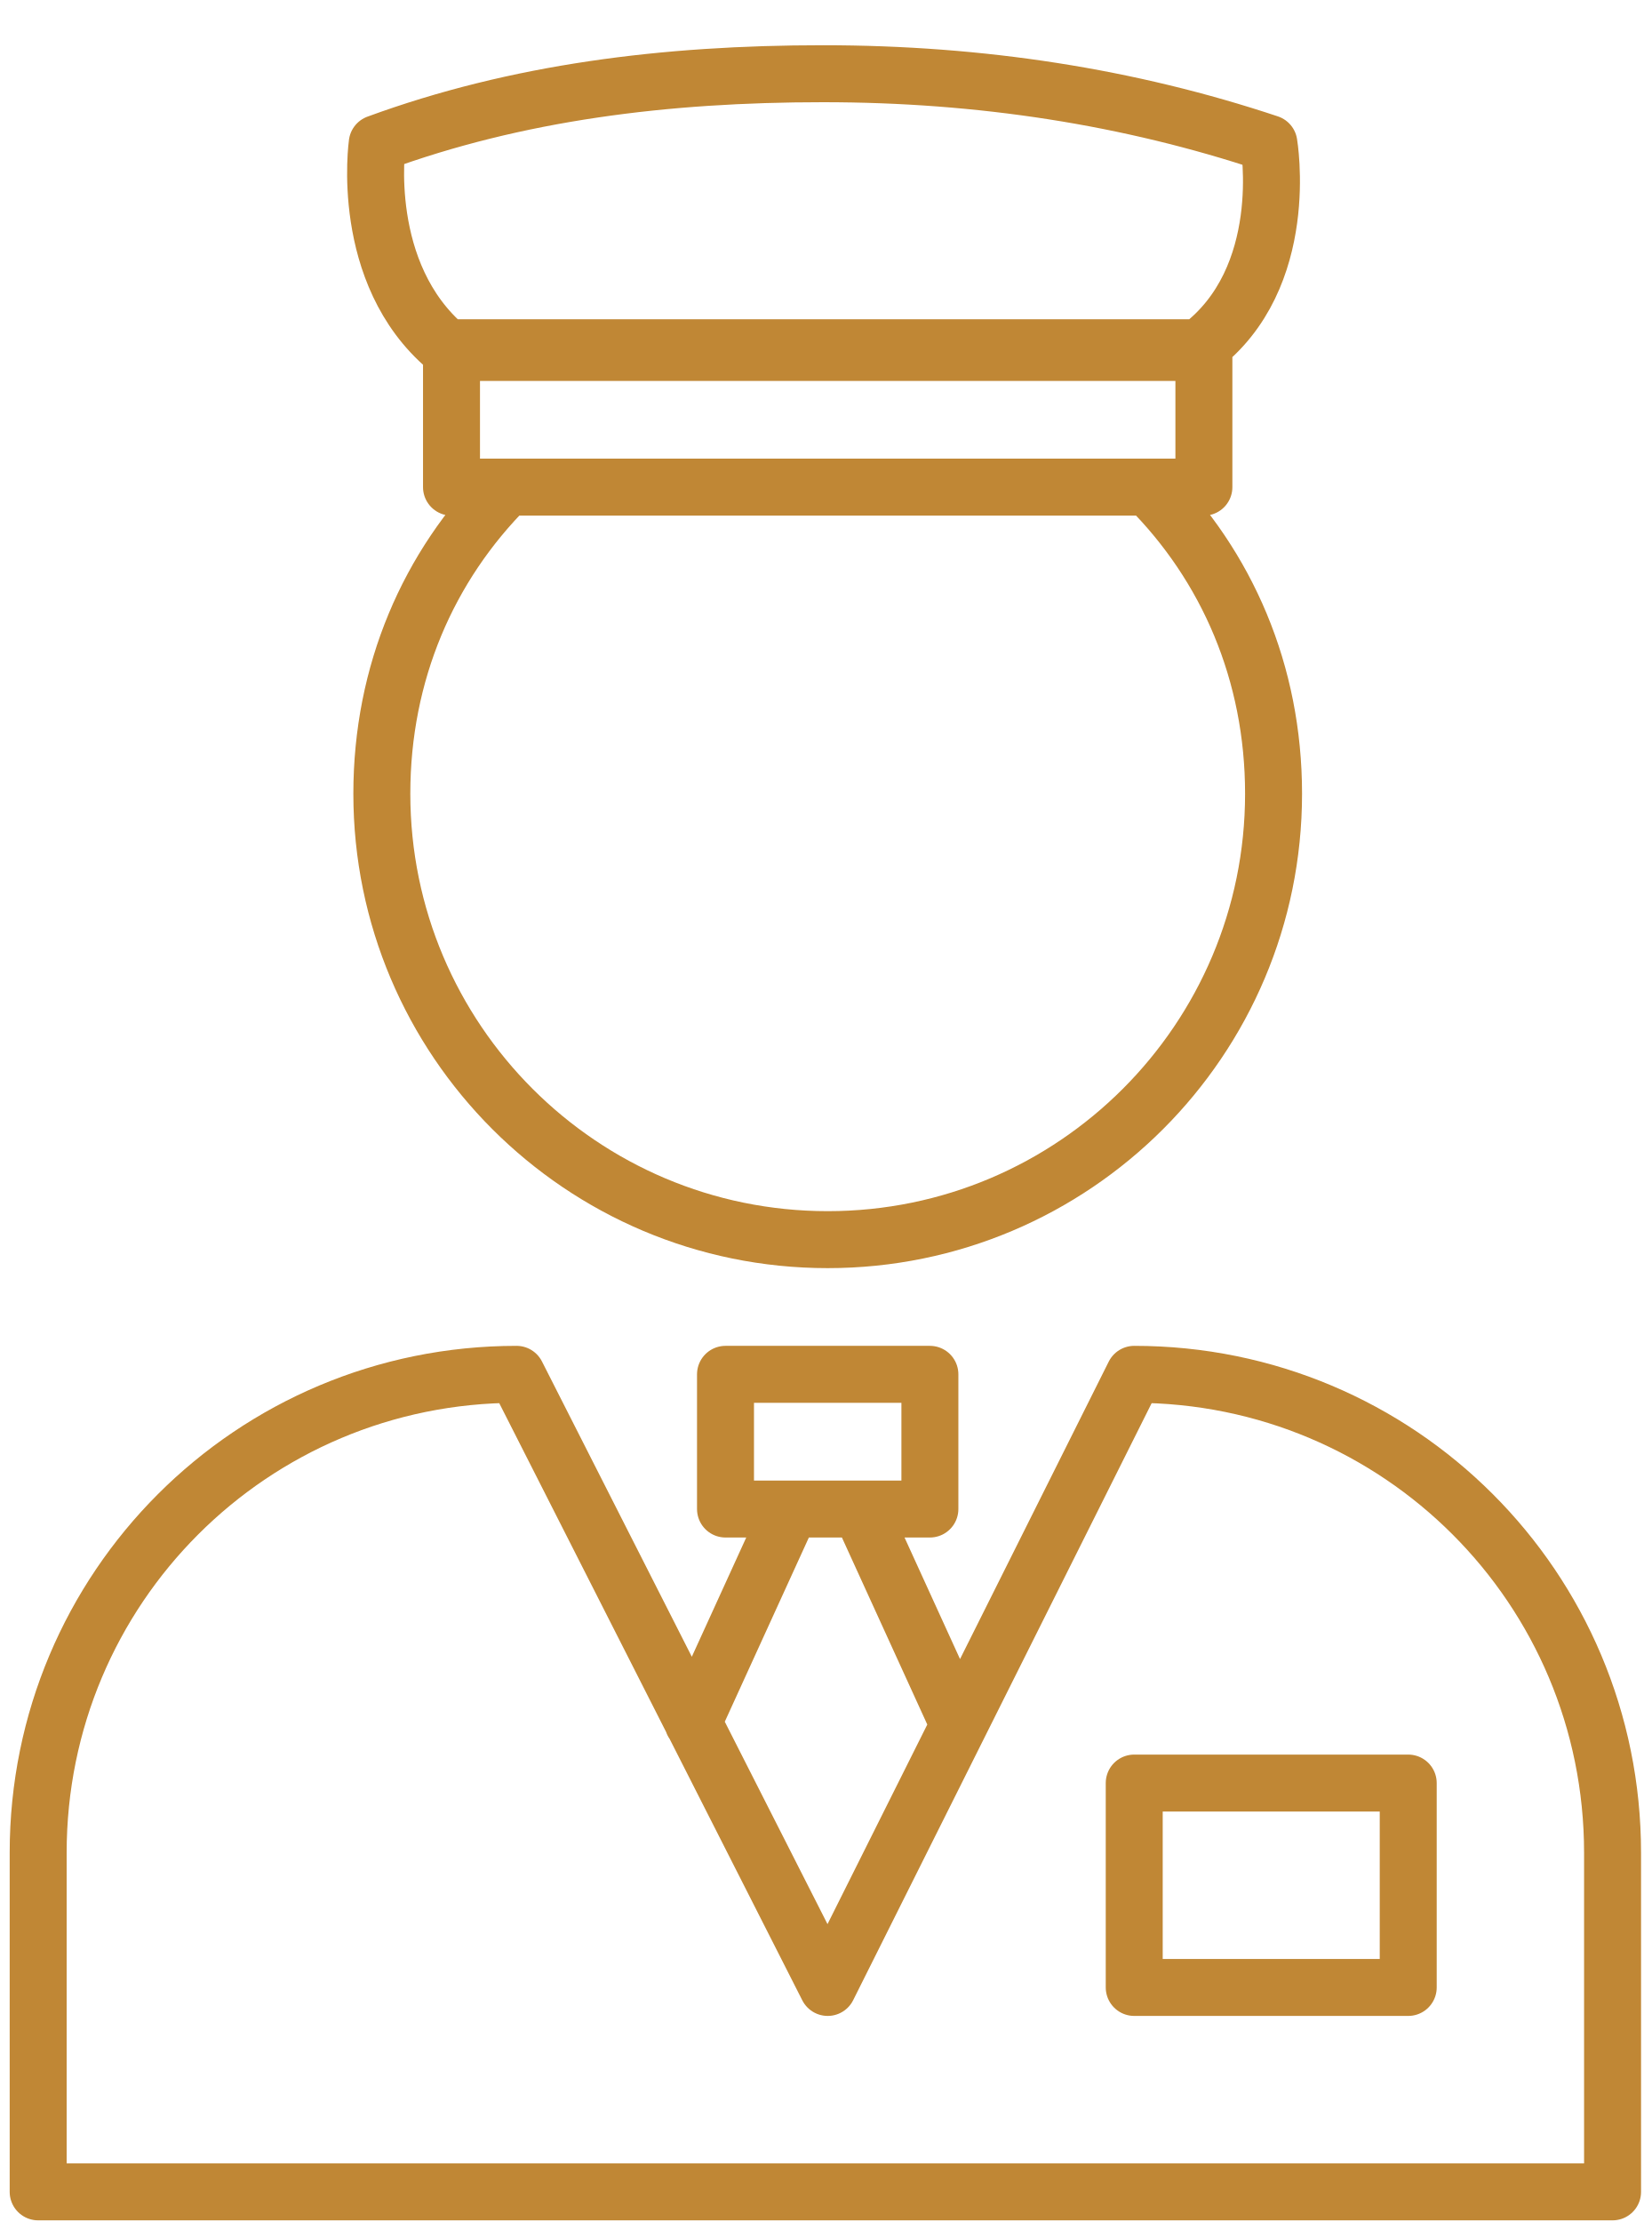
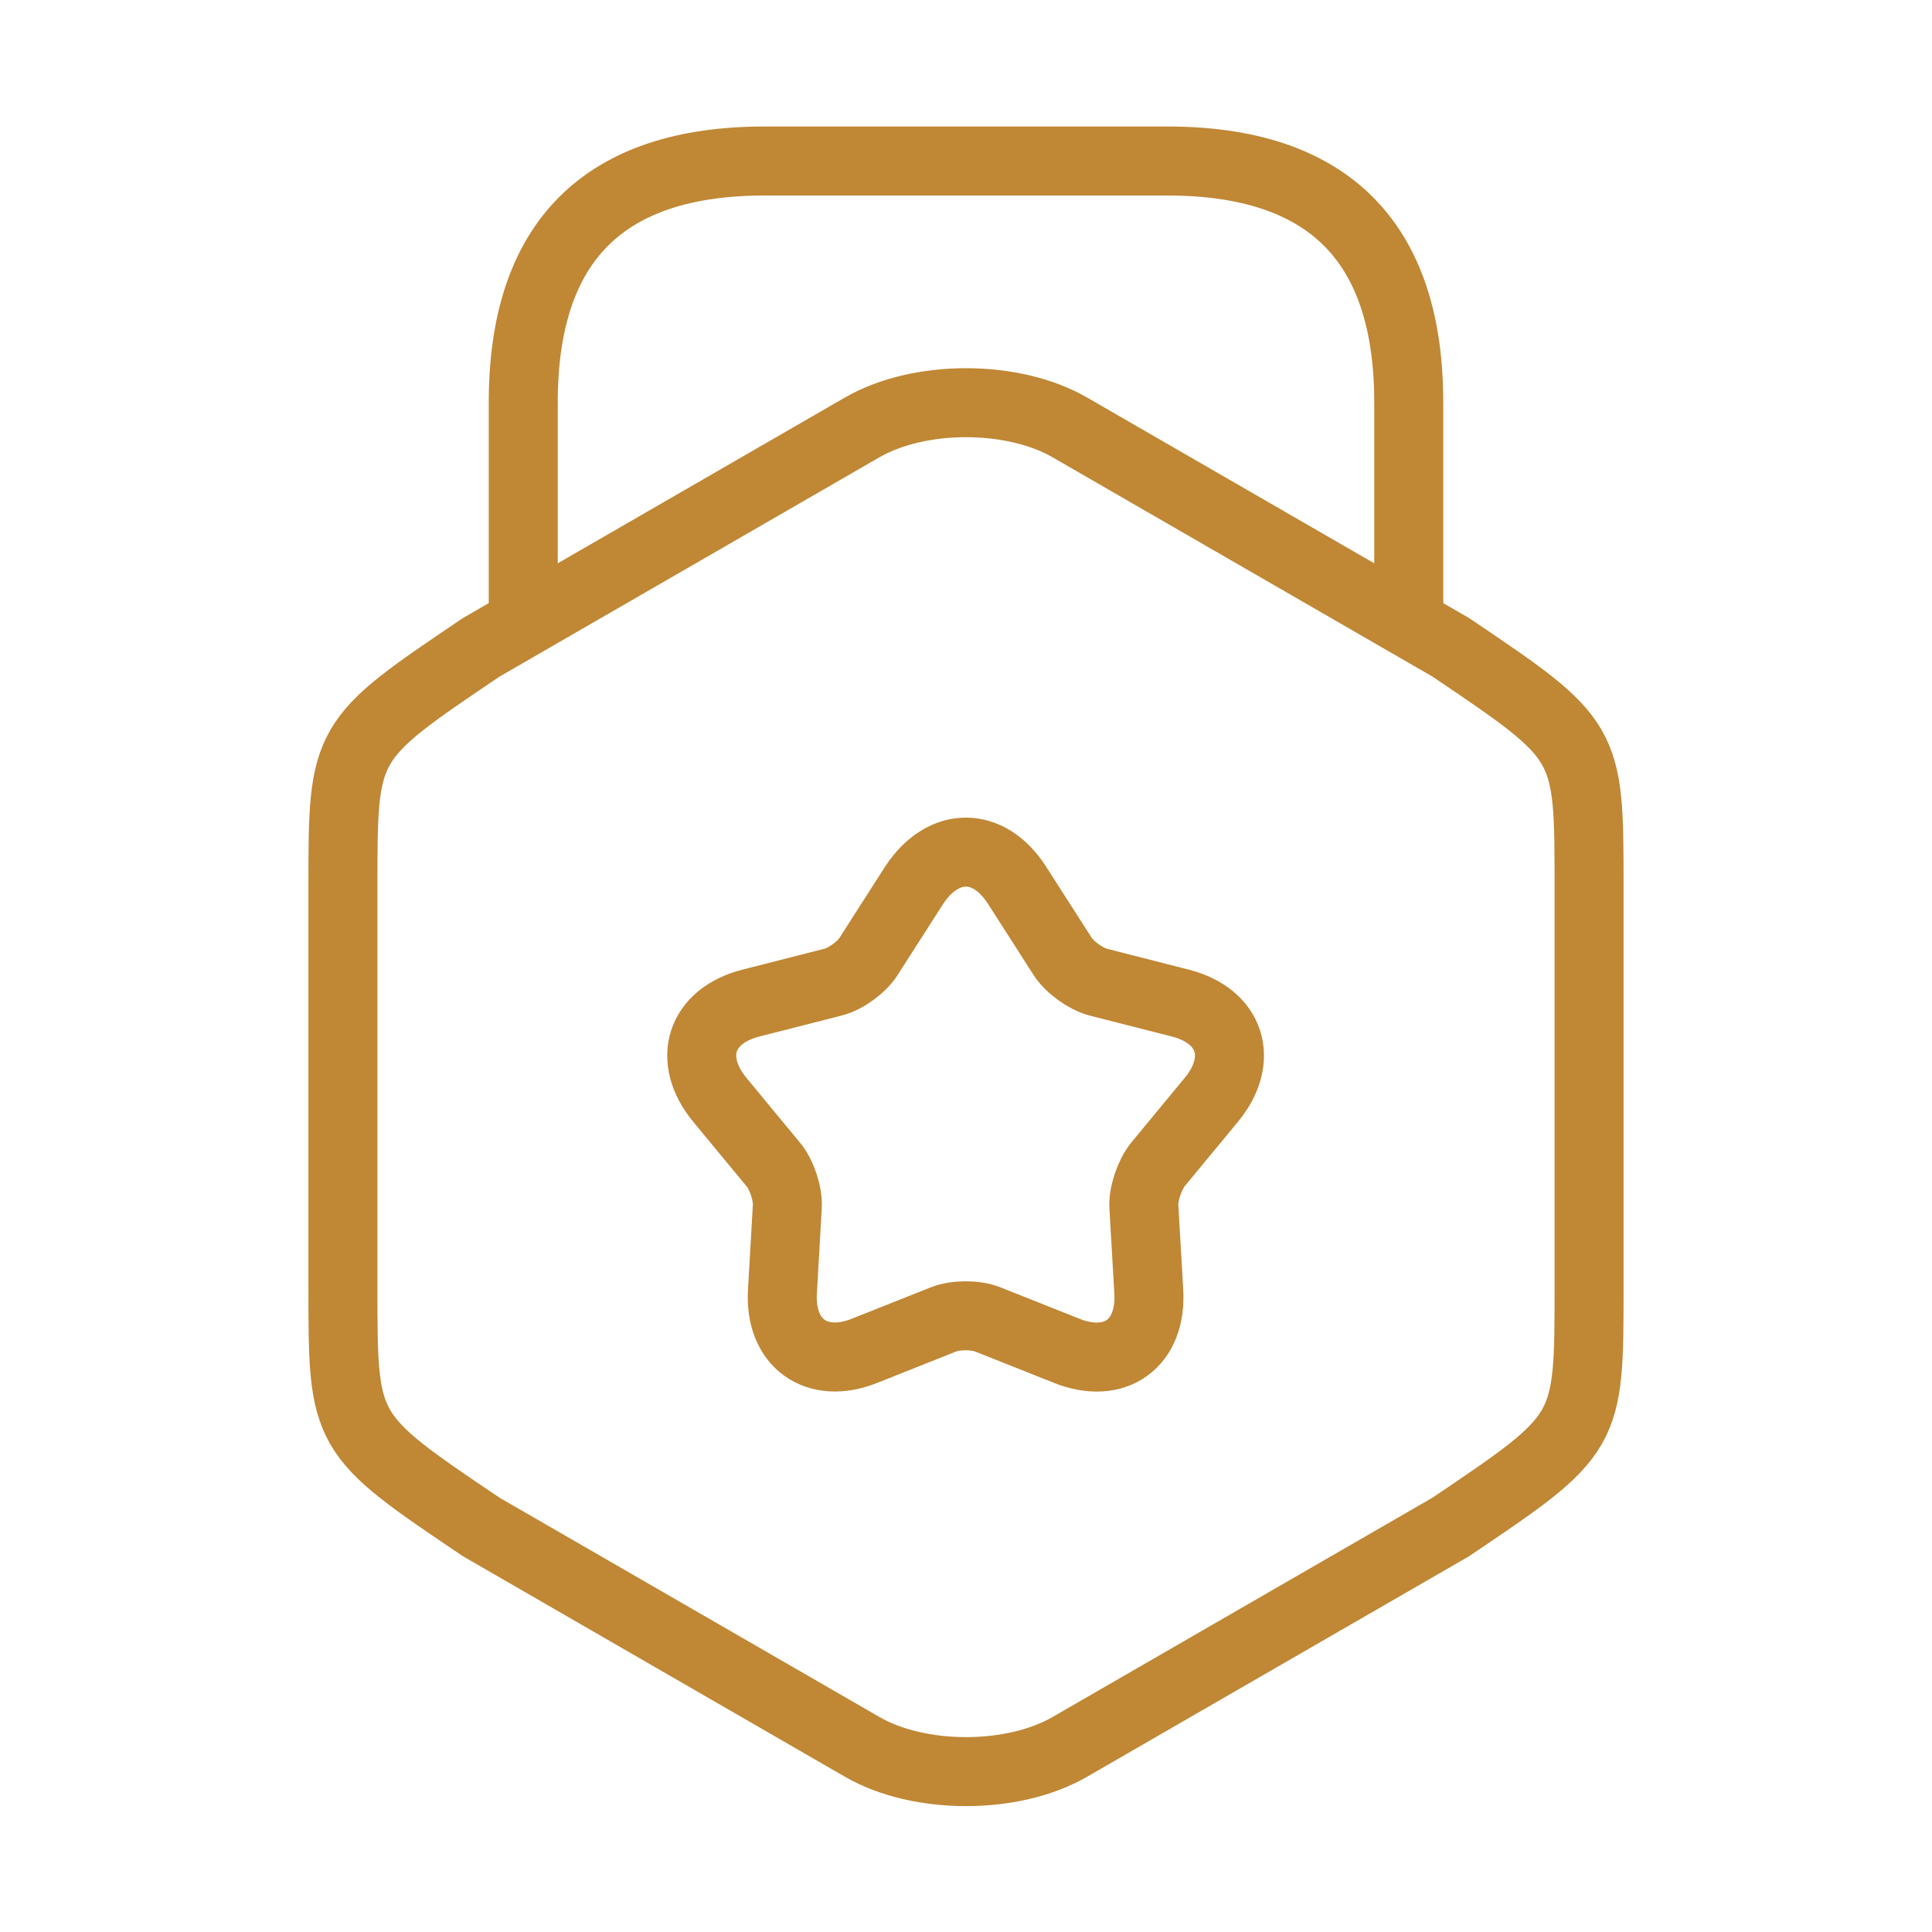
- <svg xmlns="http://www.w3.org/2000/svg" width="29" height="39" viewBox="0 0 29 39" fill="none">
-   <path d="M13.878 26.486L12.166 30.236M15.101 26.486L16.813 30.236M8.905 8.55C7.519 9.936 6.703 11.811 6.703 13.931C6.703 18.252 10.209 21.758 14.53 21.758C18.851 21.758 22.357 18.252 22.357 13.931C22.357 11.811 21.541 9.936 20.155 8.55M16.324 26.486H12.736V24.122H16.324V26.486ZM24.721 34.883H19.911V31.296H24.721V34.883ZM9.068 24.122C4.421 24.122 0.67 27.872 0.67 32.519V38.471H28.308V32.519C28.308 27.872 24.558 24.122 19.911 24.122L14.53 34.883L9.068 24.122ZM21.134 8.55H7.926V6.186H21.134V8.55ZM22.275 2.517C19.829 1.702 17.22 1.294 14.448 1.294C11.677 1.294 9.068 1.62 6.622 2.517C6.622 2.517 6.296 4.8 7.845 6.104H21.052C22.683 4.881 22.275 2.517 22.275 2.517Z" stroke="#C08735" stroke-miterlimit="10" stroke-linecap="round" stroke-linejoin="round" />
+ <svg xmlns="http://www.w3.org/2000/svg" width="42" height="42" viewBox="0 0 42 42" fill="none">
+   <path d="M7.455 19.285V27.983C7.455 31.168 7.455 31.168 10.465 33.197L18.742 37.975C19.985 38.693 22.015 38.693 23.258 37.975L31.535 33.197C34.545 31.168 34.545 31.168 34.545 27.983V19.285C34.545 16.1 34.545 16.1 31.535 14.07L23.258 9.292C22.015 8.575 19.985 8.575 18.742 9.292L10.465 14.07C7.455 16.1 7.455 16.1 7.455 19.285Z" stroke="#C08735" stroke-width="1.5" stroke-linecap="round" stroke-linejoin="round" />
+   <path d="M30.625 13.352V8.75C30.625 5.25 28.875 3.5 25.375 3.5H16.625C13.125 3.5 11.375 5.25 11.375 8.75V13.23" stroke="#C08735" stroke-width="1.5" stroke-linecap="round" stroke-linejoin="round" />
+   <path d="M22.102 19.233L23.1 20.79C23.258 21.035 23.608 21.28 23.87 21.35L25.655 21.805C26.758 22.085 27.055 23.03 26.337 23.905L25.165 25.323C24.99 25.55 24.85 25.953 24.867 26.233L24.973 28.07C25.043 29.207 24.238 29.785 23.188 29.365L21.473 28.683C21.21 28.578 20.773 28.578 20.51 28.683L18.795 29.365C17.745 29.785 16.94 29.19 17.01 28.07L17.115 26.233C17.133 25.953 16.992 25.532 16.817 25.323L15.645 23.905C14.928 23.03 15.225 22.085 16.328 21.805L18.113 21.35C18.392 21.28 18.742 21.017 18.883 20.79L19.88 19.233C20.51 18.288 21.49 18.288 22.102 19.233Z" stroke="#C08735" stroke-width="1.5" stroke-linecap="round" stroke-linejoin="round" />
</svg>
